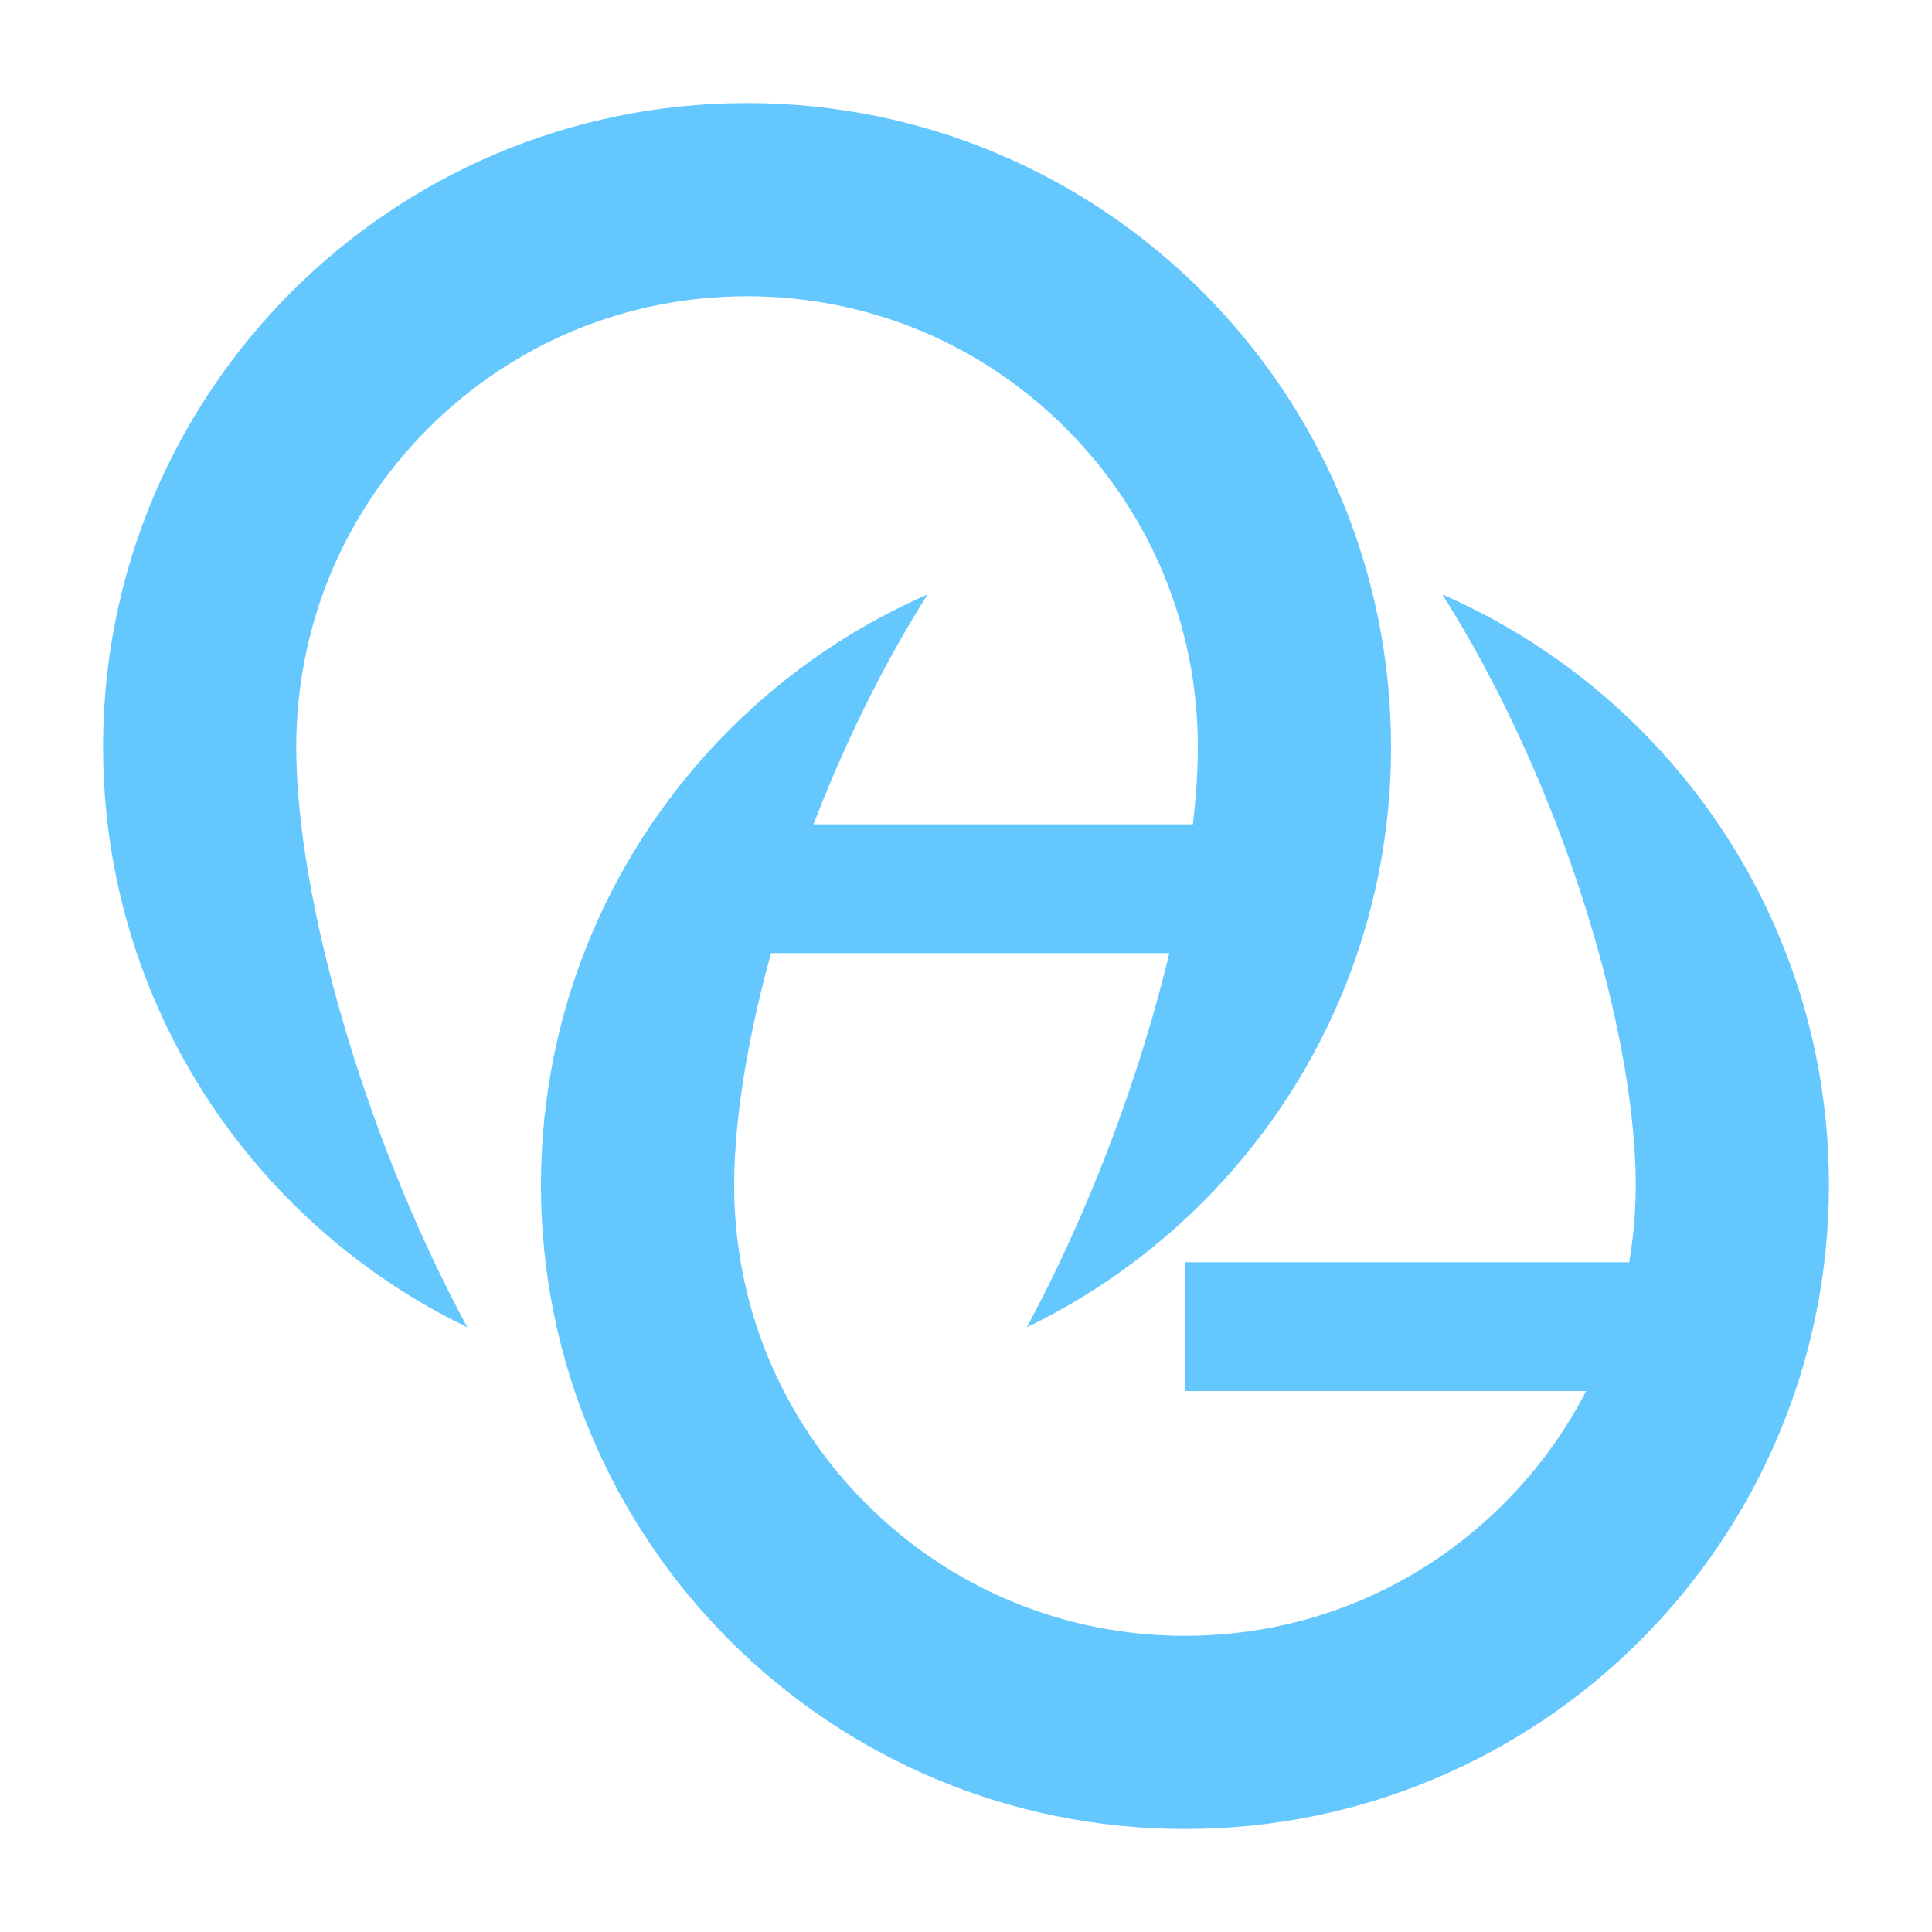
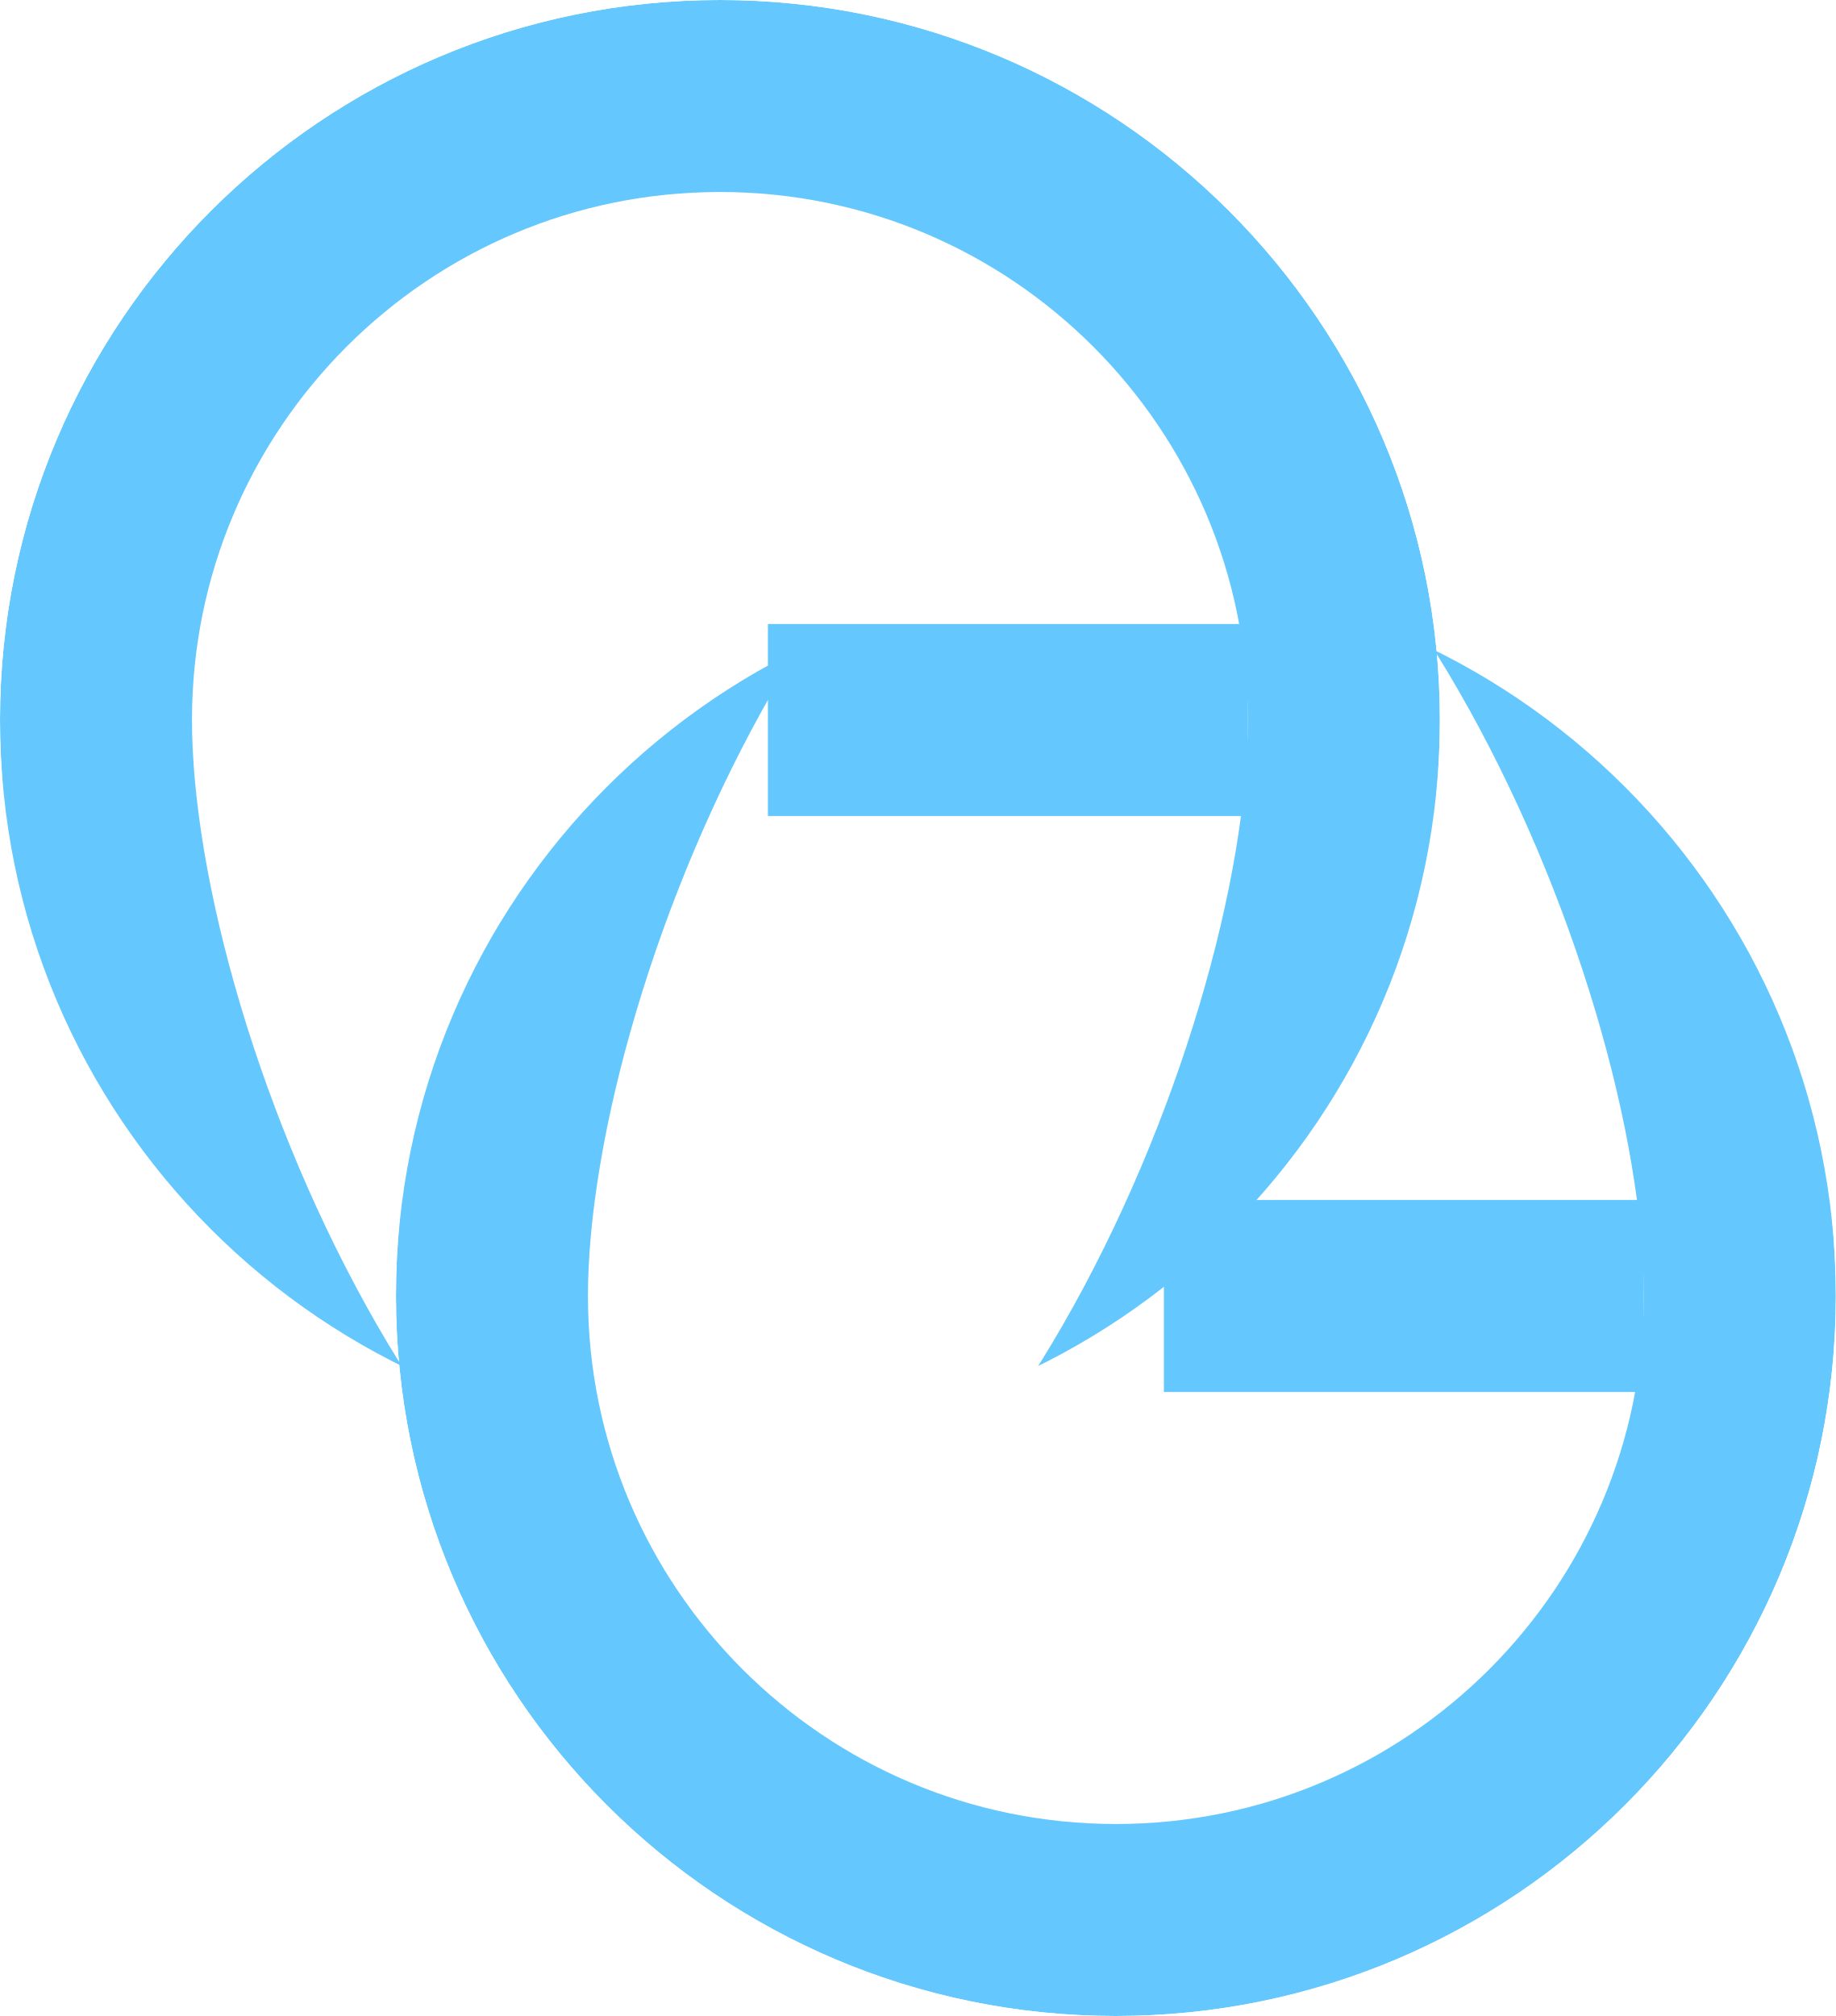
- <svg xmlns="http://www.w3.org/2000/svg" width="50" height="50" viewBox="0 0 50 50">
-   <defs>
-     <clipPath id="clip-path">
-       <circle id="mask" cx="25" cy="25" r="25" fill="none" />
-     </clipPath>
-     <clipPath id="clip-path-2">
-       <circle id="big-1" cx="16.667" cy="16.667" r="16.667" fill="#64c8ff" />
-     </clipPath>
-   </defs>
-   <g id="logo-light" clip-path="url(#clip-path)">
-     <g id="G-Left" transform="translate(2.667 2.667)" clip-path="url(#clip-path-2)">
-       <g id="big-2" fill="none">
-         <path d="M16.667,0A16.667,16.667,0,0,1,33.333,16.667c0,9.2-7.462,27.333-16.667,27.333S0,25.871,0,16.667A16.667,16.667,0,0,1,16.667,0Z" stroke="none" />
-         <path d="M 16.667 5 C 13.55 5 10.621 6.214 8.417 8.417 C 6.214 10.621 5 13.55 5 16.667 C 5 20.598 6.767 26.673 9.298 31.441 C 12.069 36.663 14.996 39 16.667 39 C 18.338 39 21.264 36.663 24.035 31.441 C 26.566 26.673 28.333 20.598 28.333 16.667 C 28.333 13.55 27.12 10.621 24.916 8.417 C 22.713 6.214 19.783 5 16.667 5 M 16.667 0 C 25.871 0 33.333 7.462 33.333 16.667 C 33.333 25.871 25.871 44 16.667 44 C 7.462 44 0 25.871 0 16.667 C 0 7.462 7.462 0 16.667 0 Z" stroke="none" fill="#64c8ff" />
-       </g>
-       <rect id="part" width="13.333" height="3.333" transform="translate(16.667 18.667)" fill="#64c8ff" />
-     </g>
-     <g id="G-Right" transform="translate(14 14)" clip-path="url(#clip-path-2)">
-       <g id="big-2-2" data-name="big-2" transform="translate(0 4.667)" fill="none">
-         <path d="M16.667-14c9.2,0,16.667,16.8,16.667,26A16.667,16.667,0,0,1,0,12C0,2.8,7.462-14,16.667-14Z" stroke="none" />
-         <path d="M 16.667 -9 C 14.552 -9 11.636 -6.251 9.237 -1.996 C 7.956 0.276 6.874 2.855 6.107 5.464 C 5.393 7.892 5 10.213 5 12 C 5 15.116 6.214 18.046 8.417 20.25 C 10.621 22.453 13.55 23.667 16.667 23.667 C 19.783 23.667 22.713 22.453 24.916 20.25 C 27.12 18.046 28.333 15.116 28.333 12 C 28.333 10.213 27.94 7.892 27.227 5.464 C 26.46 2.855 25.377 0.276 24.096 -1.996 C 21.697 -6.251 18.781 -9 16.667 -9 M 16.667 -14 C 25.871 -14 33.333 2.795 33.333 12 C 33.333 21.205 25.871 28.667 16.667 28.667 C 7.462 28.667 -3.814697265625e-06 21.205 -3.814697265625e-06 12 C -3.814697265625e-06 2.795 7.462 -14 16.667 -14 Z" stroke="none" fill="#64c8ff" />
-       </g>
-       <rect id="part-2" data-name="part" width="13.333" height="3.333" transform="translate(16.667 18.667)" fill="#64c8ff" />
-     </g>
+ <svg xmlns="http://www.w3.org/2000/svg" width="153" height="168" viewBox="0 0 153 168" fill="none">
+   <mask id="mask0" style="mask-type:alpha" maskUnits="userSpaceOnUse" x="33" y="48" width="120" height="120">
+     <circle cx="93" cy="108" r="60" fill="#101527" />
+   </mask>
+   <g mask="url(#mask0)">
+     <rect x="97" y="100" width="40" height="16" fill="#64C8FF" />
+     <path d="M145 108C145 136.719 121.719 160 93 160C64.281 160 41 136.719 41 108C41 93.132 47.181 71.498 57.507 53.565C62.629 44.669 68.539 37.098 74.794 31.838C81.048 26.579 87.18 24 93 24C98.82 24 104.952 26.579 111.206 31.838C117.461 37.098 123.371 44.669 128.493 53.565C138.819 71.498 145 93.132 145 108Z" stroke="#64C8FF" stroke-width="16" />
+   </g>
+   <mask id="mask1" style="mask-type:alpha" maskUnits="userSpaceOnUse" x="0" y="0" width="120" height="120">
+     <circle cx="60" cy="60" r="60" fill="#101527" />
+   </mask>
+   <g mask="url(#mask1)">
+     <rect x="64" y="52" width="40" height="16" fill="#64C8FF" />
+     <path d="M112 60C112 74.868 105.819 96.502 95.493 114.435C90.371 123.331 84.461 130.902 78.206 136.162C71.952 141.421 65.82 144 60 144C54.18 144 48.048 141.421 41.794 136.162C35.539 130.902 29.629 123.331 24.506 114.435C14.181 96.502 8 74.868 8 60C8 31.281 31.281 8 60 8C88.719 8 112 31.281 112 60Z" stroke="#64C8FF" stroke-width="16" />
  </g>
</svg>
